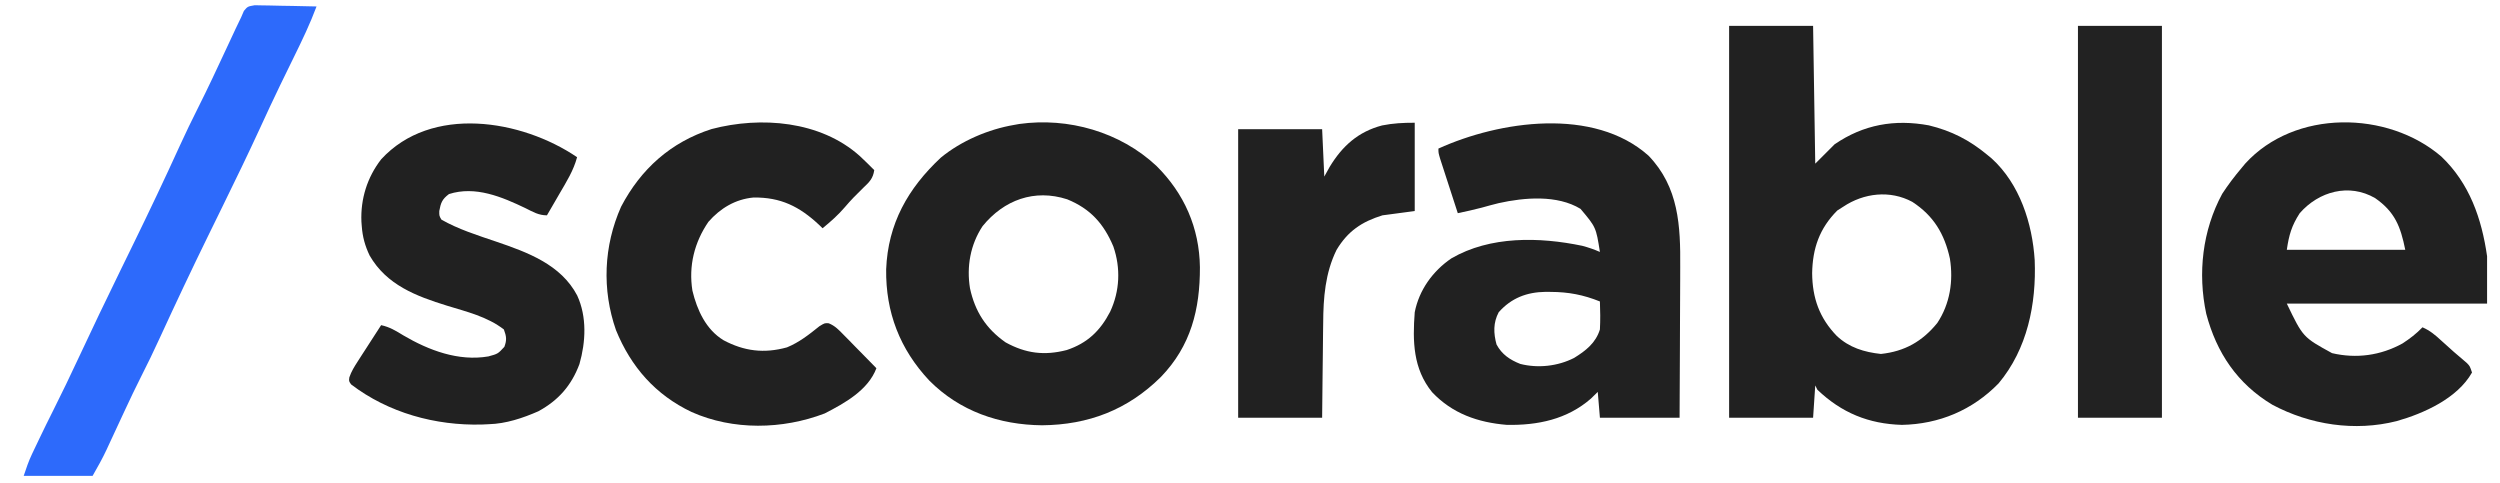
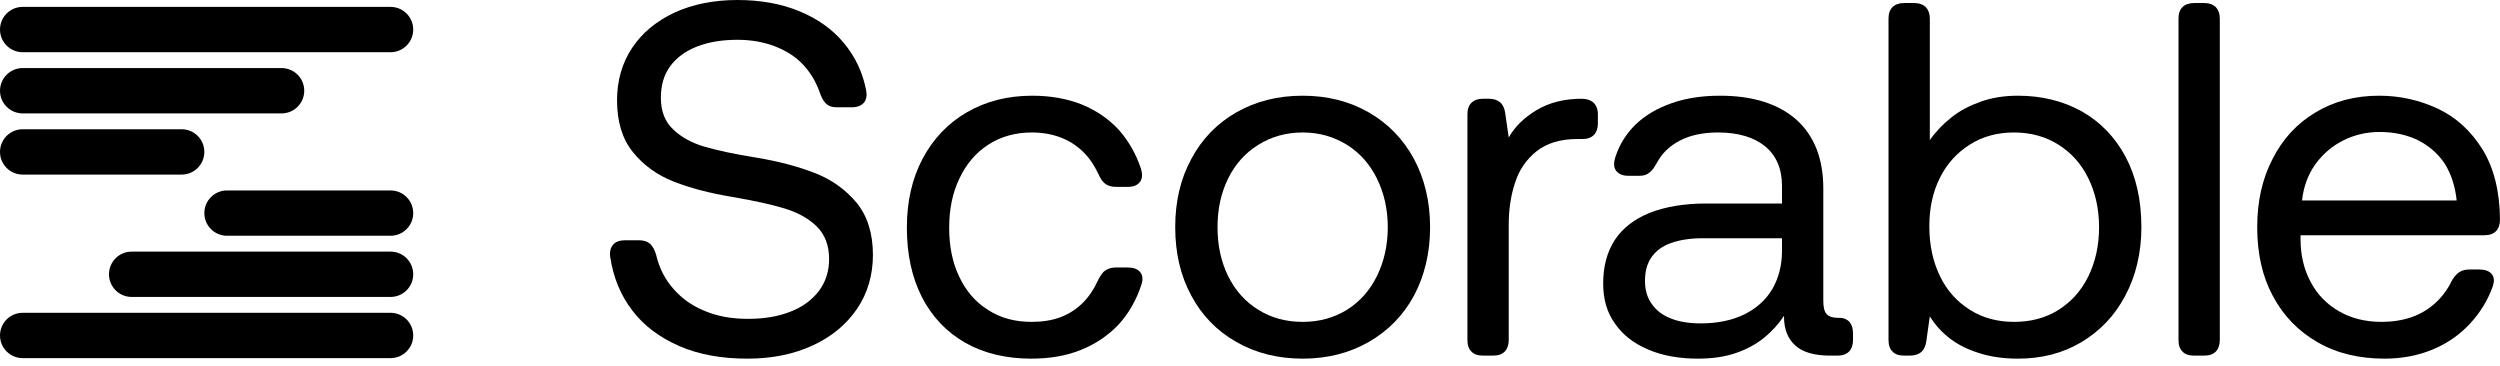
- <svg xmlns="http://www.w3.org/2000/svg" version="1.1" width="1161" height="224">
-   <path d="M0 0 C12.87 0 25.74 0 39 0 C39.33 21.12 39.66 42.24 40 64 C42.97 61.03 45.94 58.06 49 55 C62.369 45.862 76.773 43.263 92.777 46.219 C103.308 48.772 111.685 53.078 120 60 C120.646 60.532 121.292 61.065 121.957 61.613 C134.983 73.463 140.819 91.716 141.914 108.837 C142.721 129.154 138.498 150.117 125.125 166.062 C113.026 178.468 97.519 184.987 80.25 185.312 C64.819 184.865 52.232 179.726 41 169 C40.67 168.34 40.34 167.68 40 167 C39.67 171.95 39.34 176.9 39 182 C26.13 182 13.26 182 0 182 C0 121.94 0 61.88 0 0 Z M53 84 C52.093 84.578 51.185 85.155 50.25 85.75 C41.977 94.023 38.757 103.318 38.562 114.875 C38.661 126.395 41.942 135.686 50 144 C55.752 149.413 62.747 151.544 70.5 152.375 C81.525 151.194 89.692 146.581 96.684 137.988 C102.578 129.085 104.197 118.514 102.539 108.105 C100.029 96.601 94.946 88.179 85.082 81.75 C74.741 76.163 62.52 77.629 53 84 Z " fill="#212121" transform="translate(803,12)" />
-   <path d="M0 0 C12.973 12.834 19.996 28.836 20.242 47.095 C20.293 66.658 16.049 83.632 2.132 98.044 C-13.279 113.328 -31.54 120.301 -53.062 120.5 C-72.912 120.301 -91.313 113.961 -105.449 99.719 C-119.115 85.153 -125.729 67.983 -125.468 48.077 C-124.646 26.876 -115.34 10.471 -100.082 -3.793 C-90.644 -11.565 -77.955 -16.982 -66 -19 C-65.22 -19.141 -64.44 -19.281 -63.637 -19.426 C-40.857 -22.603 -16.842 -15.727 0 0 Z M-80.684 28.012 C-86.371 36.602 -88.162 46.784 -86.539 56.863 C-84.208 67.655 -79.091 75.636 -70 82 C-60.632 87.154 -51.98 88.243 -41.625 85.562 C-32.03 82.371 -26.068 76.66 -21.438 67.75 C-16.956 58.153 -16.488 47.48 -19.969 37.441 C-24.448 26.837 -30.622 19.965 -41.375 15.562 C-56.606 10.634 -70.774 15.834 -80.684 28.012 Z " fill="#212121" transform="translate(537,77)" />
-   <path d="M0 0 C13.092 12.458 18.749 28.806 21.25 46.312 C21.25 53.572 21.25 60.833 21.25 68.312 C-9.44 68.312 -40.13 68.312 -71.75 68.312 C-64.258 83.905 -64.258 83.905 -50.75 91.312 C-39.472 93.955 -28.198 92.417 -18.035 86.816 C-14.601 84.585 -11.582 82.276 -8.75 79.312 C-5.242 80.833 -2.797 82.912 0 85.5 C3.842 89.035 7.743 92.463 11.754 95.805 C13.25 97.312 13.25 97.312 14.25 100.312 C7.452 112.331 -8.099 119.292 -20.716 122.87 C-40.209 127.799 -60.924 124.615 -78.465 115.281 C-94.729 105.534 -104.39 91.143 -109.172 73.016 C-113.197 54.197 -110.942 34.281 -101.75 17.312 C-98.996 13.083 -96.005 9.167 -92.75 5.312 C-92.197 4.646 -91.644 3.98 -91.074 3.293 C-68.091 -21.971 -24.925 -21.398 0 0 Z M-65.75 26.312 C-69.474 32.054 -70.766 36.421 -71.75 43.312 C-53.6 43.312 -35.45 43.312 -16.75 43.312 C-18.926 32.435 -21.64 25.634 -30.75 19.312 C-42.856 12.291 -56.895 16.19 -65.75 26.312 Z " fill="#212121" transform="translate(1133.75,72.6875)" />
-   <path d="M0 0 C14.093 14.627 14.884 32.616 14.727 51.789 C14.721 53.812 14.717 55.835 14.714 57.858 C14.702 63.145 14.673 68.432 14.64 73.719 C14.609 79.129 14.595 84.539 14.58 89.949 C14.548 100.537 14.495 111.124 14.434 121.711 C2.224 121.711 -9.986 121.711 -22.566 121.711 C-23.061 115.771 -23.061 115.771 -23.566 109.711 C-24.618 110.742 -25.67 111.773 -26.754 112.836 C-37.833 122.486 -51.501 125.286 -65.816 125.02 C-79.177 123.92 -91.106 119.789 -100.504 109.836 C-109.365 98.914 -109.577 86.158 -108.566 72.711 C-106.543 62.409 -100.212 53.598 -91.566 47.711 C-73.522 37.212 -50.649 37.732 -30.781 41.859 C-27.917 42.618 -25.281 43.531 -22.566 44.711 C-24.375 33.255 -24.375 33.255 -31.566 24.711 C-42.362 18.107 -57.69 19.4 -69.589 22.053 C-72.258 22.71 -74.907 23.425 -77.552 24.171 C-81.193 25.147 -84.881 25.922 -88.566 26.711 C-89.852 22.761 -91.134 18.81 -92.412 14.858 C-92.847 13.513 -93.284 12.169 -93.721 10.825 C-94.349 8.894 -94.974 6.963 -95.598 5.031 C-95.975 3.869 -96.352 2.706 -96.74 1.508 C-97.566 -1.289 -97.566 -1.289 -97.566 -3.289 C-69.174 -16.19 -25.384 -22.641 0 0 Z M-69.566 72.711 C-72.157 77.569 -72.009 82.485 -70.566 87.711 C-68.073 92.32 -64.375 94.808 -59.566 96.711 C-51.331 98.812 -42.13 97.793 -34.566 93.941 C-29.126 90.594 -24.505 86.982 -22.566 80.711 C-22.338 76.365 -22.392 72.058 -22.566 67.711 C-30.255 64.619 -37.142 63.306 -45.379 63.273 C-46.56 63.259 -46.56 63.259 -47.765 63.244 C-56.512 63.369 -63.689 66.087 -69.566 72.711 Z " fill="#212121" transform="translate(765.5664,72.28906)" />
-   <path d="M0 0 C-1.645 6.183 -4.926 11.397 -8.125 16.875 C-8.688 17.85 -9.252 18.824 -9.832 19.828 C-11.217 22.222 -12.606 24.612 -14 27 C-17.842 27 -20.458 25.427 -23.812 23.75 C-34.867 18.433 -47.259 13.191 -59.5 17.125 C-62.662 19.496 -63.292 21.147 -64 25 C-64.025 27.24 -64.025 27.24 -63 29 C-55.203 33.466 -46.082 36.325 -37.583 39.207 C-23.047 44.155 -7.465 49.857 0.062 64.25 C4.613 74.161 4.043 85.77 1.09 96.086 C-2.633 106.041 -8.67 112.927 -18 118 C-25.223 121.172 -33.073 123.787 -41 124 C-42.061 124.05 -43.122 124.101 -44.215 124.152 C-65.777 124.718 -87.628 118.737 -104.949 105.512 C-106 104 -106 104 -105.763 102.231 C-104.813 99.453 -103.432 97.264 -101.84 94.797 C-100.897 93.327 -100.897 93.327 -99.936 91.828 C-99.276 90.812 -98.617 89.797 -97.938 88.75 C-97.274 87.719 -96.611 86.688 -95.928 85.625 C-94.29 83.08 -92.647 80.539 -91 78 C-87.017 78.867 -84.17 80.613 -80.688 82.75 C-68.879 89.69 -55.086 94.899 -41.195 92.52 C-36.773 91.32 -36.773 91.32 -33.773 88.07 C-32.573 84.856 -32.815 83.226 -34 80 C-41.745 74.028 -51.22 71.787 -60.435 68.953 C-74.743 64.524 -88.475 59.338 -96.34 45.672 C-98.488 41.177 -99.643 36.999 -100 32 C-100.052 31.336 -100.103 30.672 -100.156 29.988 C-100.613 19.398 -97.471 9.379 -91 1 C-67.748 -24.346 -25.933 -17.58 0 0 Z " fill="#212121" transform="translate(268,73)" />
-   <path d="M0 0 C2.302 2.147 4.541 4.341 6.752 6.58 C6.206 10.493 4.453 12.167 1.627 14.83 C-1.36 17.709 -4.196 20.598 -6.873 23.768 C-10.036 27.464 -13.481 30.505 -17.248 33.58 C-17.781 33.061 -18.315 32.541 -18.865 32.006 C-28.019 23.437 -36.735 19.137 -49.342 19.307 C-57.783 20.101 -64.702 24.281 -70.248 30.58 C-76.785 40.128 -79.525 51.058 -77.685 62.58 C-75.493 71.643 -71.408 80.598 -63.248 85.58 C-53.659 90.68 -44.415 91.836 -33.787 88.9 C-28.107 86.583 -23.485 82.915 -18.728 79.092 C-16.248 77.58 -16.248 77.58 -14.391 77.706 C-11.415 78.92 -9.729 80.762 -7.482 83.053 C-6.593 83.952 -5.703 84.851 -4.787 85.777 C-3.866 86.723 -2.946 87.668 -1.998 88.643 C-1.053 89.602 -0.108 90.561 0.838 91.52 C3.15 93.866 5.454 96.22 7.752 98.58 C3.925 108.768 -6.924 114.78 -16.248 119.58 C-35.87 127.079 -58.771 127.514 -78.064 118.92 C-94.84 110.946 -106.199 98.012 -113.185 80.893 C-119.75 62.082 -118.925 41.844 -110.826 23.596 C-101.647 6.055 -87.751 -6.394 -68.799 -12.486 C-45.893 -18.509 -18.244 -16.315 0 0 Z " fill="#212121" transform="translate(399.2478,72.41992)" />
-   <path d="M0 0 C12.87 0 25.74 0 39 0 C39 60.06 39 120.12 39 182 C26.13 182 13.26 182 0 182 C0 121.94 0 61.88 0 0 Z " fill="#222222" transform="translate(965,12)" />
-   <path d="M0 0 C1.339 0.001 2.677 0.029 4.015 0.079 C5.074 0.09 5.074 0.09 6.154 0.101 C8.407 0.129 10.657 0.191 12.909 0.255 C14.437 0.28 15.965 0.303 17.493 0.323 C21.237 0.379 24.979 0.465 28.722 0.568 C25.746 8.557 22.086 16.177 18.328 23.819 C16.518 27.502 14.721 31.19 12.925 34.88 C12.563 35.624 12.201 36.368 11.828 37.134 C8.643 43.697 5.575 50.311 2.534 56.943 C-3.09 69.181 -8.978 81.285 -14.903 93.38 C-15.363 94.319 -15.823 95.258 -16.297 96.226 C-18.095 99.896 -19.892 103.566 -21.691 107.235 C-29.342 122.858 -36.76 138.576 -44.017 154.386 C-46.893 160.632 -49.848 166.811 -52.981 172.932 C-55.404 177.713 -57.693 182.552 -59.962 187.407 C-60.293 188.118 -60.625 188.828 -60.967 189.559 C-62.65 193.167 -64.328 196.776 -66 200.388 C-66.629 201.741 -67.258 203.094 -67.887 204.447 C-68.17 205.06 -68.452 205.673 -68.742 206.304 C-70.726 210.561 -72.929 214.457 -75.278 218.568 C-85.838 218.568 -96.398 218.568 -107.278 218.568 C-106.066 214.931 -105.008 211.774 -103.395 208.388 C-103.032 207.622 -102.668 206.857 -102.294 206.068 C-101.729 204.892 -101.729 204.892 -101.153 203.693 C-100.8 202.948 -100.447 202.202 -100.083 201.435 C-97.926 196.911 -95.707 192.42 -93.455 187.943 C-89.479 180.04 -85.657 172.079 -81.923 164.059 C-75.573 150.432 -69.066 136.887 -62.466 123.38 C-61.647 121.705 -60.829 120.031 -60.011 118.356 C-58.832 115.942 -57.652 113.527 -56.472 111.113 C-49.015 95.846 -41.725 80.51 -34.687 65.045 C-32.044 59.268 -29.295 53.56 -26.434 47.888 C-21.725 38.548 -17.314 29.075 -12.901 19.592 C-11.866 17.371 -10.828 15.151 -9.79 12.931 C-9.48 12.263 -9.171 11.595 -8.852 10.908 C-8.015 9.118 -7.147 7.342 -6.278 5.568 C-5.861 4.601 -5.444 3.634 -5.014 2.638 C-3.278 0.568 -3.278 0.568 0 0 Z " fill="#2D6AFB" transform="translate(118.2781,2.432373)" />
-   <path d="M0 0 C0 13.53 0 27.06 0 41 C-7.425 41.99 -7.425 41.99 -15 43 C-24.606 45.981 -31.091 50.339 -36.312 59.062 C-41.587 69.796 -42.449 81.264 -42.512 93.055 C-42.53 94.322 -42.548 95.59 -42.566 96.896 C-42.611 100.213 -42.643 103.53 -42.67 106.848 C-42.7 110.254 -42.746 113.66 -42.791 117.066 C-42.878 123.711 -42.938 130.355 -43 137 C-55.87 137 -68.74 137 -82 137 C-82 92.78 -82 48.56 -82 3 C-69.13 3 -56.26 3 -43 3 C-42.67 10.26 -42.34 17.52 -42 25 C-41.175 23.515 -40.35 22.03 -39.5 20.5 C-33.636 10.814 -26.272 4.176 -15.164 1.254 C-9.922 0.213 -5.434 0 0 0 Z " fill="#212121" transform="translate(657,57)" />
+ <svg xmlns="http://www.w3.org/2000/svg" width="363" height="53" viewBox="0 0 363 53" fill="none">
+   <path d="M336.524 49.698C333.708 48.089 331.55 45.858 330.014 42.969C328.478 40.117 327.747 36.789 327.747 32.986C327.747 29.255 328.478 25.964 329.978 23.075C331.441 20.186 333.525 17.919 336.231 16.31C338.901 14.701 341.973 13.896 345.447 13.896C348.519 13.896 351.371 14.555 354.004 15.798C356.637 17.041 358.795 19.016 360.477 21.722C362.122 24.428 362.964 27.793 363 31.888C363 32.62 362.781 33.205 362.415 33.571C362.013 33.973 361.464 34.156 360.733 34.156H334.037V34.668C334.037 37.008 334.512 39.093 335.5 40.921C336.451 42.75 337.84 44.176 339.632 45.2C341.387 46.224 343.472 46.736 345.812 46.736C347.348 46.736 348.775 46.516 350.091 46.077C351.371 45.639 352.505 44.98 353.492 44.103C354.479 43.225 355.284 42.201 355.906 40.958C355.942 40.885 355.979 40.775 356.052 40.702C356.088 40.629 356.125 40.519 356.198 40.446C356.491 40.007 356.82 39.678 357.186 39.458C357.551 39.239 358.027 39.129 358.575 39.129H360.001C360.806 39.129 361.428 39.349 361.793 39.787C362.159 40.226 362.196 40.775 361.976 41.506C361.245 43.591 360.111 45.419 358.612 47.028C357.112 48.637 355.32 49.881 353.199 50.758C351.078 51.636 348.738 52.075 346.251 52.075C342.558 52.075 339.303 51.307 336.524 49.698ZM354.955 23.733C353.967 22.271 352.651 21.137 351.042 20.332C349.433 19.564 347.568 19.162 345.52 19.162C343.655 19.162 341.899 19.564 340.29 20.369C338.645 21.174 337.292 22.344 336.195 23.843C335.098 25.379 334.476 27.134 334.256 29.109H356.71C356.491 27.025 355.906 25.233 354.955 23.733Z" fill="black" />
+   <path d="M316.904 51.051C316.502 50.685 316.319 50.1 316.319 49.369V2.706C316.319 1.975 316.502 1.426 316.904 1.024C317.27 0.658 317.855 0.439 318.587 0.439H320.049C320.781 0.439 321.329 0.658 321.732 1.024C322.097 1.426 322.317 1.975 322.317 2.706V49.369C322.317 50.1 322.097 50.685 321.732 51.051C321.329 51.453 320.781 51.636 320.049 51.636H318.587C317.855 51.636 317.27 51.453 316.904 51.051Z" fill="black" />
+   <path d="M287.488 51.307C285.806 50.795 284.38 50.1 283.173 49.186C281.966 48.272 280.979 47.175 280.211 45.931L279.699 49.551C279.516 50.941 278.711 51.636 277.285 51.636H276.481C275.749 51.636 275.164 51.453 274.798 51.051C274.396 50.685 274.213 50.1 274.213 49.369V2.706C274.213 1.975 274.396 1.426 274.798 1.024C275.164 0.658 275.749 0.439 276.481 0.439H277.943C278.675 0.439 279.223 0.658 279.626 1.024C279.991 1.426 280.211 1.975 280.211 2.706V20.332C281.088 19.089 282.149 17.992 283.356 17.041C284.526 16.09 285.952 15.359 287.561 14.774C289.17 14.189 290.999 13.896 293.01 13.896C296.448 13.896 299.556 14.664 302.262 16.164C304.968 17.7 307.089 19.894 308.625 22.746C310.161 25.635 310.929 29.036 310.929 32.986C310.929 36.716 310.125 40.044 308.589 42.932C307.053 45.858 304.895 48.089 302.189 49.698C299.483 51.307 296.411 52.075 293.01 52.075C290.962 52.075 289.134 51.819 287.488 51.307ZM298.861 45.017C300.726 43.847 302.189 42.238 303.213 40.153C304.237 38.069 304.785 35.692 304.785 32.986C304.785 30.316 304.237 27.939 303.213 25.855C302.189 23.77 300.726 22.161 298.861 20.991C296.996 19.821 294.839 19.235 292.425 19.235C290.011 19.235 287.854 19.821 286.025 20.991C284.16 22.161 282.698 23.77 281.674 25.818C280.65 27.866 280.138 30.206 280.138 32.839C280.138 35.545 280.65 37.959 281.674 40.08C282.698 42.201 284.16 43.81 286.025 44.98C287.854 46.151 290.011 46.736 292.425 46.736C294.839 46.736 296.996 46.187 298.861 45.017Z" fill="black" />
+   <path d="M239.328 50.758C237.243 49.881 235.634 48.637 234.501 46.992C233.33 45.383 232.782 43.444 232.782 41.177C232.782 38.69 233.33 36.606 234.464 34.851C235.598 33.132 237.28 31.815 239.547 30.901C241.778 30.023 244.521 29.548 247.775 29.548H258.746V26.988C258.746 24.501 257.905 22.563 256.296 21.247C254.687 19.93 252.383 19.235 249.457 19.235C247.263 19.235 245.398 19.638 243.935 20.406C242.436 21.174 241.302 22.271 240.571 23.66L240.096 24.428C239.803 24.831 239.474 25.123 239.181 25.269C238.889 25.452 238.487 25.525 237.975 25.525H236.475C235.963 25.525 235.524 25.452 235.159 25.233C234.793 25.013 234.537 24.721 234.427 24.319C234.318 23.916 234.354 23.441 234.537 22.856C235.122 21.027 236.11 19.418 237.499 18.065C238.889 16.749 240.608 15.725 242.692 14.993C244.74 14.262 247.117 13.896 249.75 13.896C254.504 13.896 258.198 15.066 260.831 17.37C263.427 19.711 264.743 23.039 264.743 27.354V43.664C264.743 44.578 264.89 45.236 265.219 45.602C265.548 45.968 266.097 46.151 266.901 46.151H267.157C267.742 46.151 268.181 46.37 268.547 46.736C268.876 47.138 269.059 47.687 269.059 48.418V49.369C269.059 50.1 268.839 50.685 268.474 51.051C268.071 51.453 267.523 51.636 266.791 51.636H265.767C263.464 51.636 261.781 51.161 260.684 50.173C259.587 49.186 259.039 47.796 259.039 46.004V45.858C258.234 47.065 257.283 48.125 256.15 49.039C254.979 49.99 253.626 50.722 252.017 51.27C250.408 51.819 248.58 52.075 246.532 52.075C243.789 52.075 241.376 51.636 239.328 50.758ZM253.297 45.639C255.053 44.761 256.406 43.554 257.356 41.945C258.271 40.336 258.746 38.508 258.746 36.423V34.595H247.19C245.362 34.595 243.862 34.851 242.619 35.289C241.376 35.728 240.461 36.423 239.803 37.337C239.145 38.288 238.852 39.422 238.852 40.811C238.852 42.128 239.181 43.225 239.84 44.139C240.498 45.09 241.412 45.785 242.655 46.26C243.862 46.736 245.289 46.955 246.971 46.955C249.384 46.955 251.505 46.516 253.297 45.639Z" fill="black" />
+   <path d="M213.656 51.051C213.254 50.685 213.071 50.1 213.071 49.369V16.602C213.071 15.871 213.254 15.323 213.656 14.92C214.022 14.555 214.607 14.335 215.338 14.335H216.143C217.569 14.335 218.373 15.03 218.556 16.42L219.068 19.967C219.946 18.394 221.299 17.078 223.127 15.981C224.956 14.884 227.15 14.335 229.746 14.335H229.6C230.405 14.335 230.99 14.555 231.392 14.92C231.794 15.323 232.014 15.871 232.014 16.602V17.919C232.014 18.65 231.794 19.235 231.429 19.601C231.026 20.003 230.478 20.186 229.746 20.186H229.015C226.528 20.186 224.554 20.808 223.091 21.978C221.628 23.148 220.568 24.684 219.982 26.549C219.361 28.415 219.068 30.426 219.068 32.62V49.369C219.068 50.1 218.849 50.685 218.483 51.051C218.081 51.453 217.532 51.636 216.801 51.636H215.338C214.607 51.636 214.022 51.453 213.656 51.051Z" fill="black" />
+   <path d="M179.527 49.661C176.711 48.052 174.517 45.821 172.981 42.932C171.409 40.043 170.641 36.716 170.641 32.986C170.641 29.255 171.409 25.964 172.981 23.075C174.517 20.186 176.711 17.919 179.527 16.31C182.343 14.701 185.561 13.896 189.145 13.896C192.729 13.896 195.91 14.701 198.726 16.31C201.542 17.919 203.736 20.186 205.309 23.075C206.844 25.964 207.649 29.255 207.649 32.986C207.649 36.716 206.844 40.043 205.309 42.932C203.736 45.821 201.542 48.052 198.726 49.661C195.91 51.27 192.729 52.075 189.145 52.075C185.561 52.075 182.343 51.27 179.527 49.661ZM195.581 44.98C197.446 43.81 198.909 42.164 199.933 40.08C200.957 37.995 201.505 35.618 201.505 32.986C201.505 30.352 200.957 28.012 199.933 25.928C198.909 23.843 197.446 22.198 195.581 21.027C193.679 19.857 191.558 19.235 189.145 19.235C186.731 19.235 184.574 19.857 182.709 21.027C180.807 22.198 179.344 23.843 178.32 25.928C177.296 28.012 176.784 30.352 176.784 32.986C176.784 35.618 177.296 37.995 178.32 40.08C179.344 42.164 180.807 43.81 182.709 44.98C184.574 46.151 186.731 46.736 189.145 46.736C191.558 46.736 193.679 46.151 195.581 44.98Z" fill="black" />
+   <path d="M140.161 49.771C137.455 48.235 135.334 46.004 133.871 43.152C132.409 40.299 131.677 36.935 131.677 33.059C131.677 29.329 132.409 26.001 133.945 23.075C135.48 20.186 137.602 17.919 140.381 16.31C143.16 14.701 146.305 13.896 149.889 13.896C152.558 13.896 154.972 14.335 157.093 15.176C159.214 16.054 160.969 17.261 162.432 18.833C163.858 20.442 164.955 22.344 165.687 24.538C165.906 25.343 165.87 26.001 165.504 26.44C165.138 26.915 164.553 27.134 163.749 27.134H162.066C161.408 27.134 160.896 26.988 160.494 26.696C160.092 26.403 159.763 25.891 159.47 25.233C158.885 23.989 158.154 22.892 157.239 22.015C156.325 21.137 155.265 20.442 154.021 19.967C152.778 19.491 151.352 19.235 149.816 19.235C147.439 19.235 145.354 19.82 143.526 20.991C141.697 22.161 140.308 23.807 139.32 25.891C138.296 28.012 137.821 30.389 137.821 33.059C137.821 35.765 138.296 38.142 139.284 40.19C140.271 42.274 141.661 43.883 143.489 45.017C145.281 46.187 147.402 46.736 149.816 46.736C151.352 46.736 152.778 46.516 154.021 46.041C155.265 45.565 156.325 44.871 157.239 43.956C158.117 43.079 158.848 41.982 159.433 40.702C159.616 40.299 159.836 39.97 160.055 39.678C160.275 39.385 160.567 39.202 160.896 39.056C161.225 38.91 161.628 38.837 162.066 38.837H163.749C164.553 38.837 165.175 39.056 165.541 39.495C165.906 39.934 165.979 40.519 165.76 41.25C165.029 43.517 163.932 45.456 162.469 47.065C160.969 48.674 159.141 49.917 156.983 50.795C154.826 51.672 152.412 52.075 149.743 52.075C146.086 52.075 142.868 51.307 140.161 49.771Z" fill="black" />
+   <path d="M98.627 50.246C95.775 49.003 93.471 47.284 91.789 45.054C90.107 42.859 89.046 40.263 88.607 37.337C88.498 36.569 88.644 35.984 89.01 35.545C89.375 35.107 89.96 34.887 90.728 34.887H92.813C93.471 34.887 94.02 35.07 94.385 35.399C94.751 35.728 95.044 36.24 95.263 36.972C95.702 38.873 96.543 40.556 97.786 41.945C98.993 43.335 100.529 44.432 102.358 45.163C104.186 45.931 106.27 46.297 108.611 46.297C110.915 46.297 112.963 45.968 114.718 45.273C116.473 44.615 117.863 43.591 118.887 42.274C119.874 40.958 120.386 39.422 120.386 37.593C120.386 35.619 119.765 34.046 118.594 32.876C117.388 31.706 115.852 30.865 113.95 30.279C112.048 29.694 109.525 29.146 106.344 28.597C103.052 28.049 100.237 27.317 97.823 26.367C95.409 25.416 93.435 23.99 91.899 22.088C90.363 20.186 89.595 17.7 89.595 14.555C89.595 11.702 90.326 9.142 91.789 6.948C93.252 4.754 95.3 3.072 97.933 1.828C100.566 0.622 103.637 0 107.075 0C110.439 0 113.475 0.549 116.108 1.646C118.741 2.743 120.862 4.242 122.507 6.217C124.153 8.192 125.25 10.459 125.762 13.092C125.908 13.896 125.799 14.482 125.433 14.92C125.031 15.359 124.446 15.579 123.678 15.579H121.557C120.935 15.579 120.459 15.469 120.094 15.176C119.728 14.884 119.435 14.482 119.216 13.896C119.18 13.86 119.143 13.787 119.143 13.714C119.106 13.64 119.07 13.604 119.07 13.531C118.521 11.958 117.717 10.569 116.62 9.398C115.523 8.228 114.133 7.35 112.524 6.729C110.915 6.107 109.086 5.778 107.075 5.778C104.808 5.778 102.87 6.107 101.187 6.765C99.505 7.424 98.225 8.374 97.311 9.618C96.397 10.861 95.958 12.397 95.958 14.189C95.958 16.127 96.543 17.663 97.713 18.76C98.883 19.894 100.383 20.735 102.248 21.283C104.113 21.832 106.636 22.381 109.854 22.892C113.146 23.441 115.998 24.209 118.412 25.16C120.825 26.111 122.836 27.573 124.409 29.475C125.945 31.377 126.749 33.9 126.749 37.008C126.749 39.934 125.981 42.567 124.446 44.834C122.91 47.102 120.752 48.893 117.973 50.173C115.193 51.453 112.048 52.075 108.538 52.075C104.771 52.075 101.48 51.49 98.627 50.246Z" fill="black" />
+   <rect y="1" width="60" height="6.582" rx="3.291" fill="black" />
+   <rect x="60" y="52" width="60" height="6.582" rx="3.291" transform="rotate(-180 60 52)" fill="black" />
+   <rect y="9.884" width="44.176" height="6.582" rx="3.291" fill="black" />
+   <rect x="60" y="43.117" width="44.176" height="6.582" rx="3.291" transform="rotate(-180 60 43.1165)" fill="black" />
+   <rect y="18.767" width="29.67" height="6.582" rx="3.291" fill="black" />
+   <rect x="60" y="34.233" width="30.33" height="6.582" rx="3.291" transform="rotate(-180 60 34.2329)" fill="black" />
</svg>
